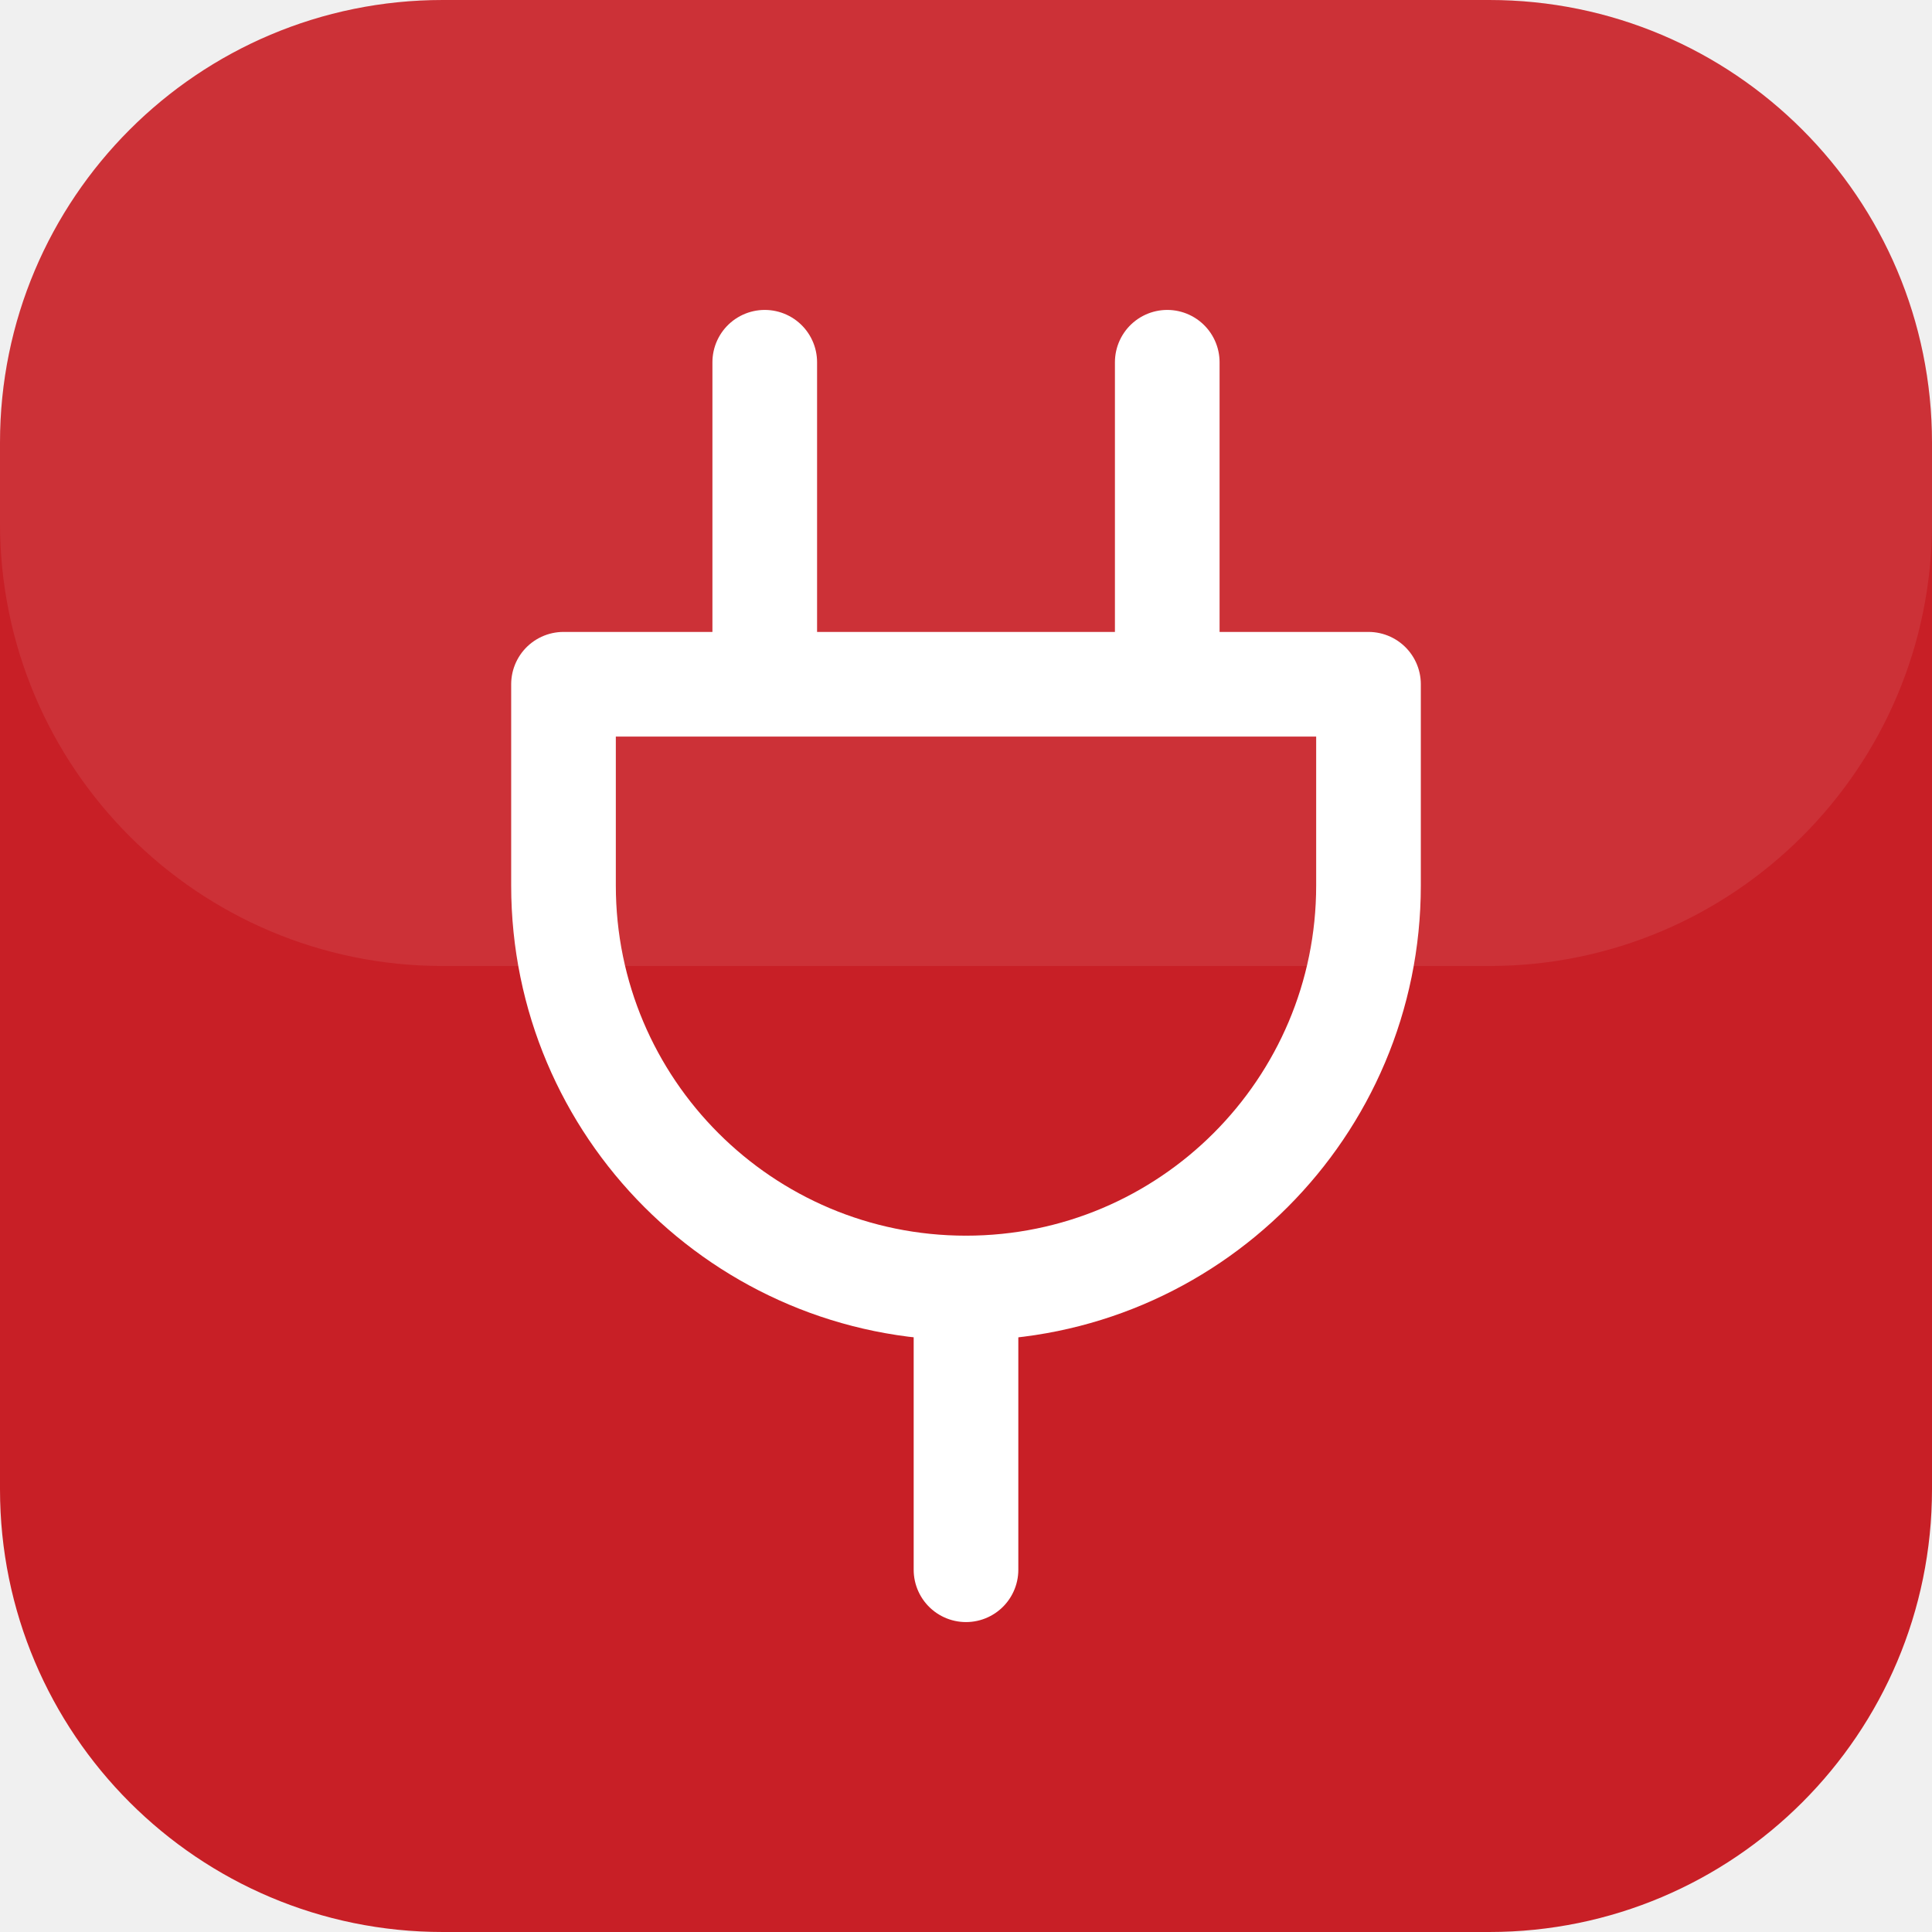
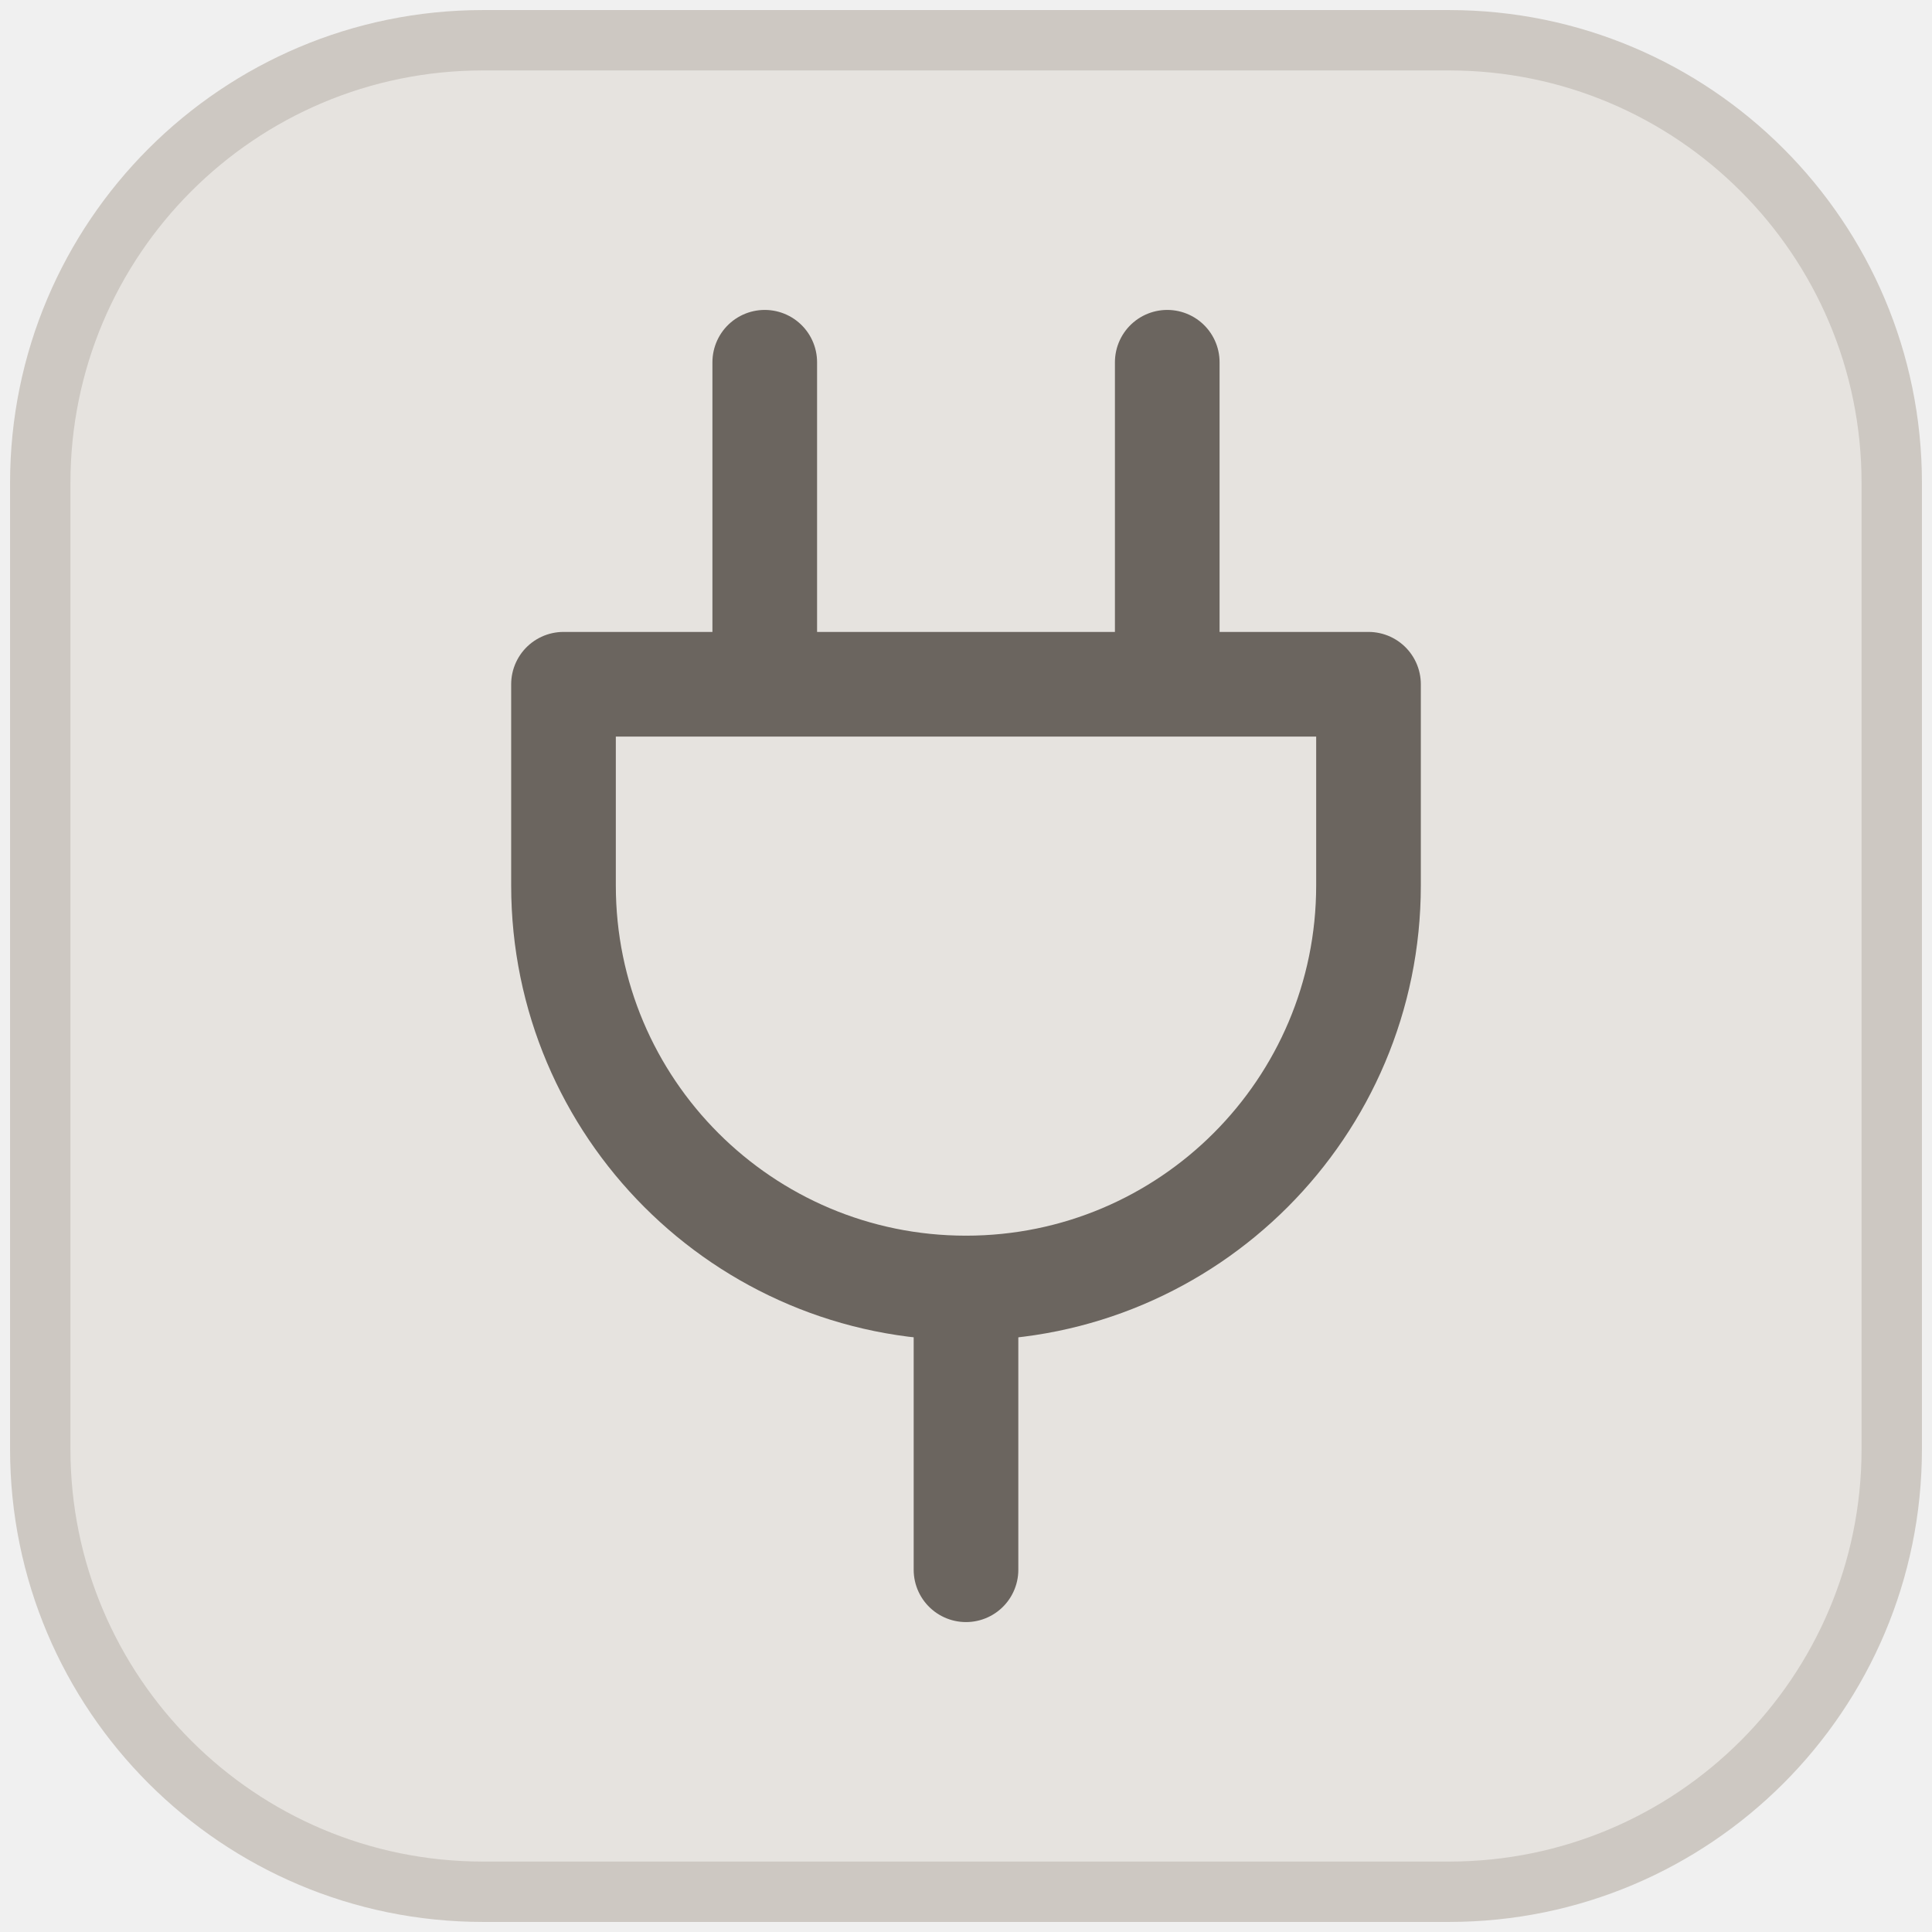
<svg xmlns="http://www.w3.org/2000/svg" viewBox="0 0 48 48">
-   <rect width="48" height="48" rx="11" fill="#c81f26" />
-   <rect width="48" height="24" rx="11" fill="#fff" opacity=".08" />
-   <g fill="none" stroke="#fff" stroke-width="2.6" stroke-linecap="round" stroke-linejoin="round">
+   <rect x="1" y="1" width="46" height="46" rx="11" fill="#e6e3df" stroke="#cdc8c2" stroke-width="1.5" />
+   <g fill="none" stroke="#6b655f" stroke-width="2.6" stroke-linecap="round" stroke-linejoin="round">
    <path d="M19 9v8M29 9v8M14 17h20v5a10 10 0 0 1-20 0z" />
    <path d="M24 32v7" />
  </g>
</svg>
